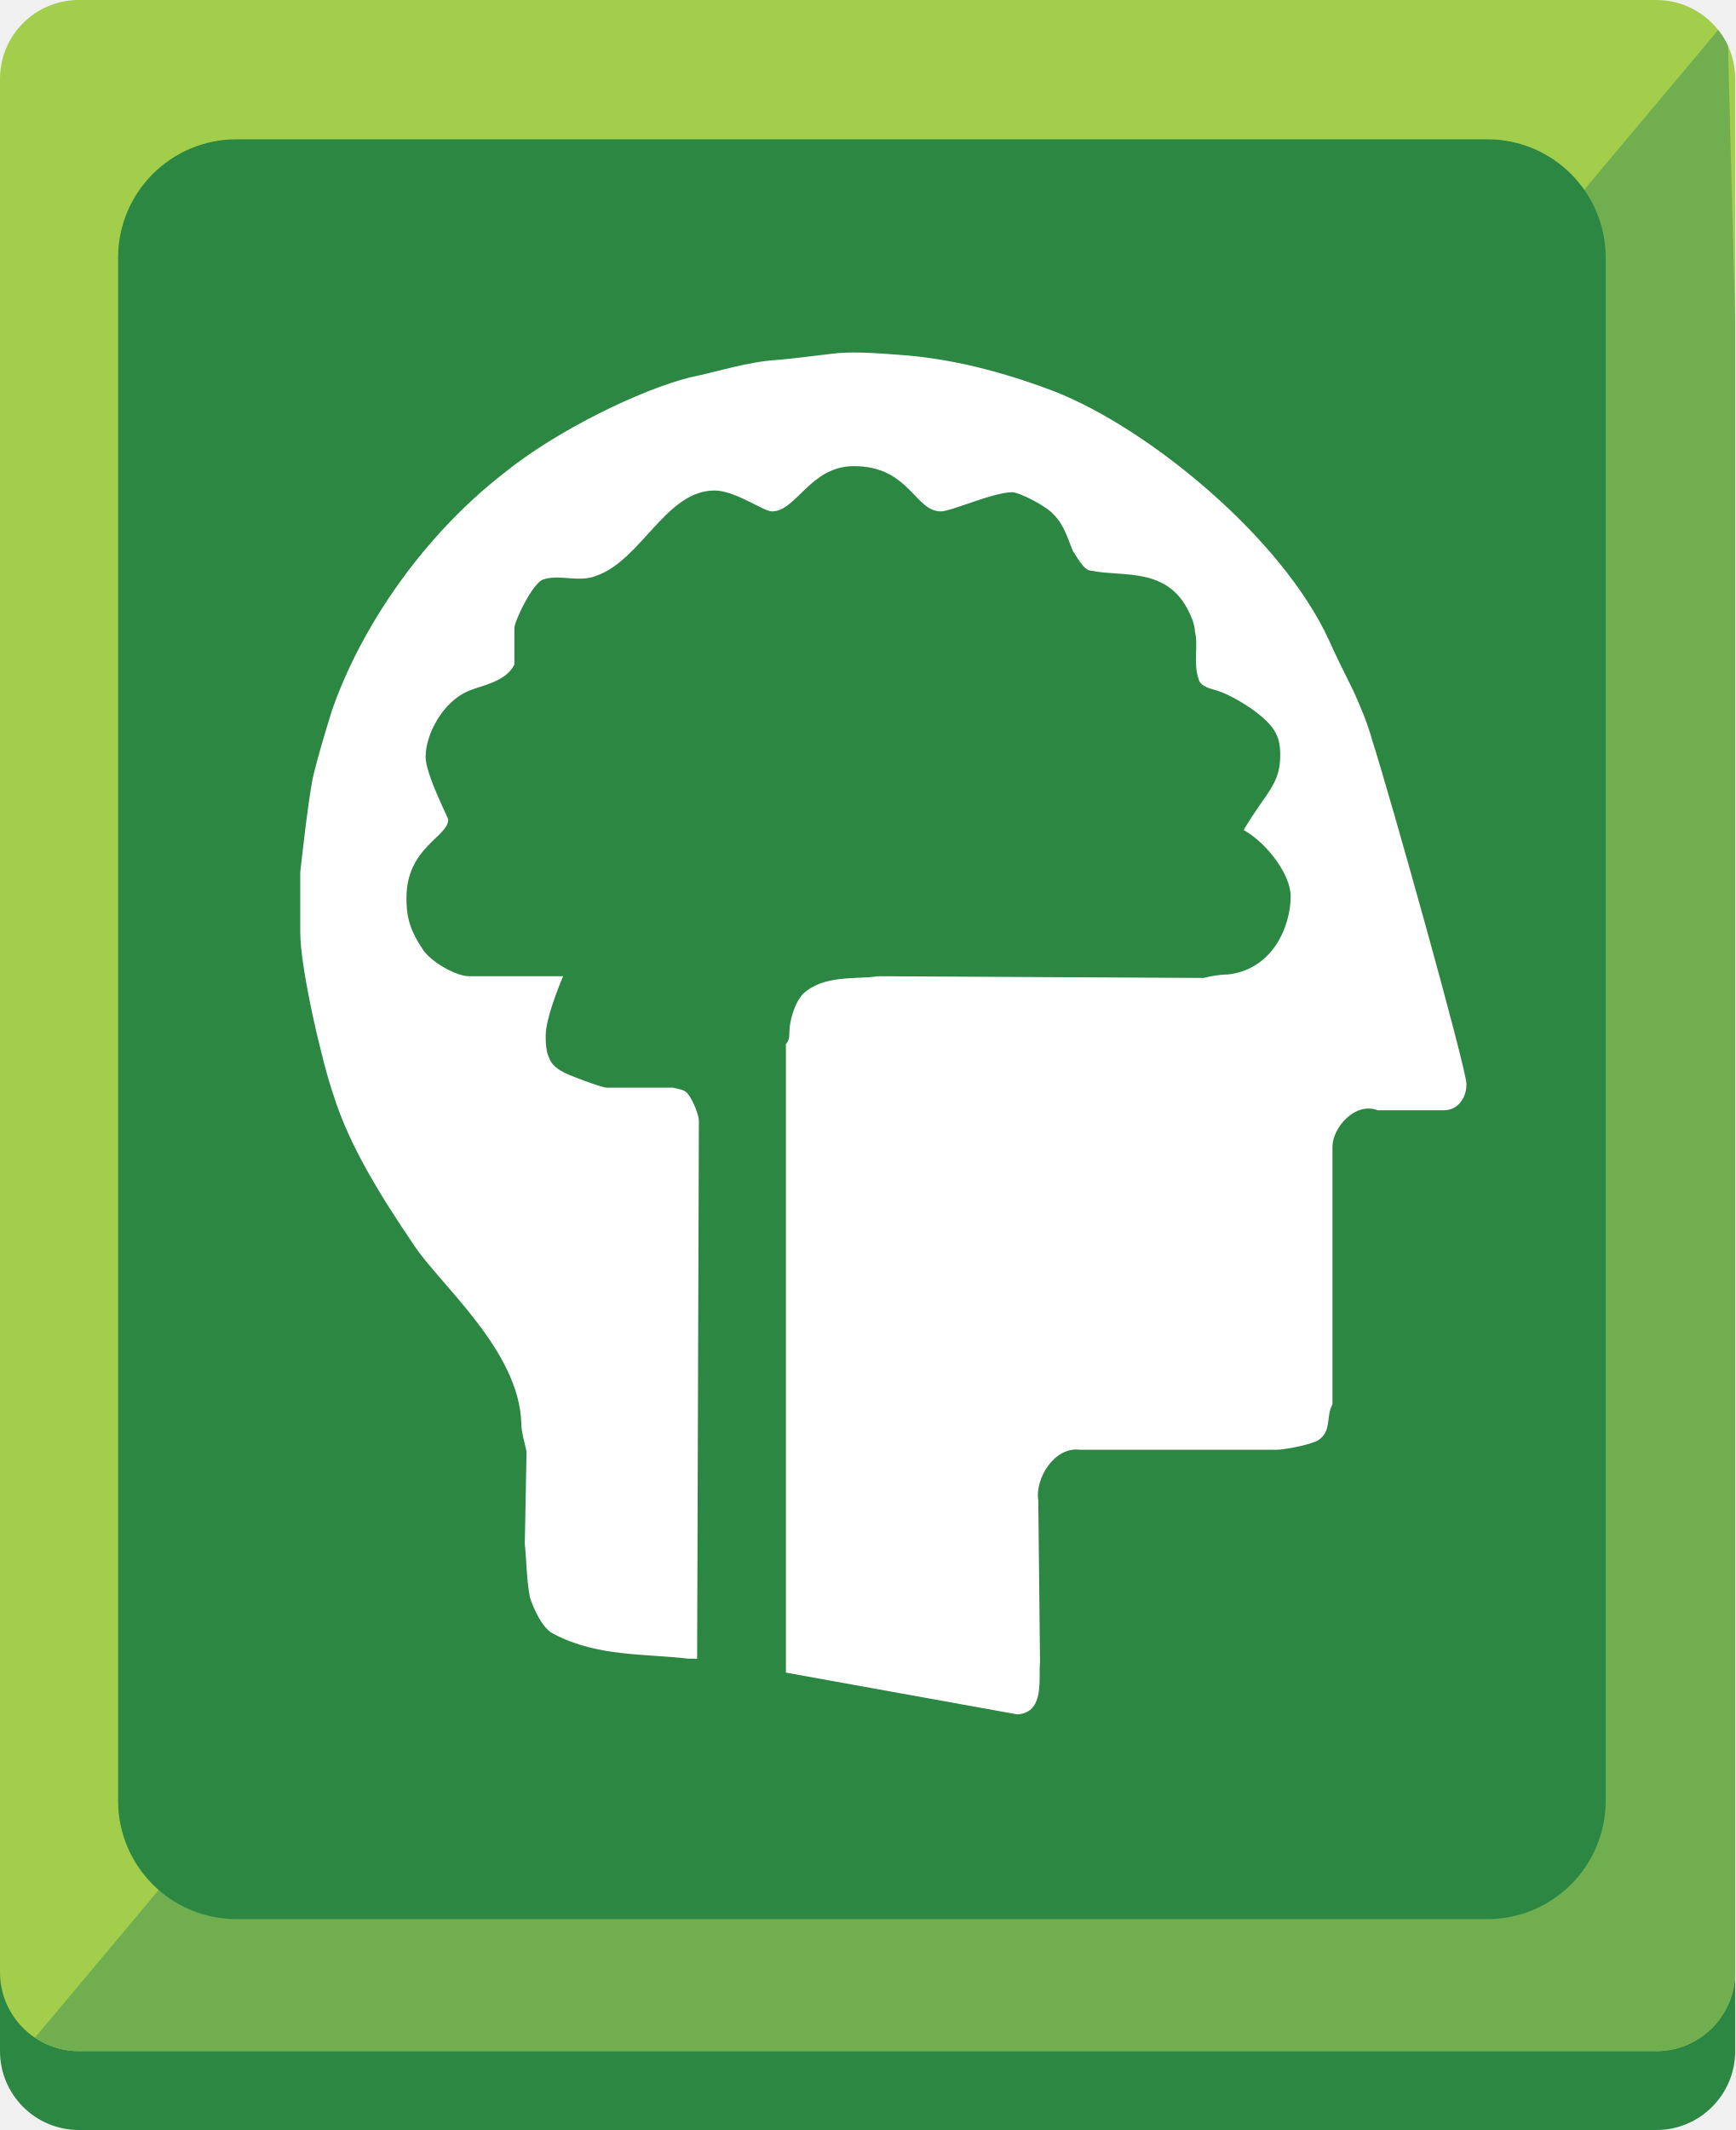
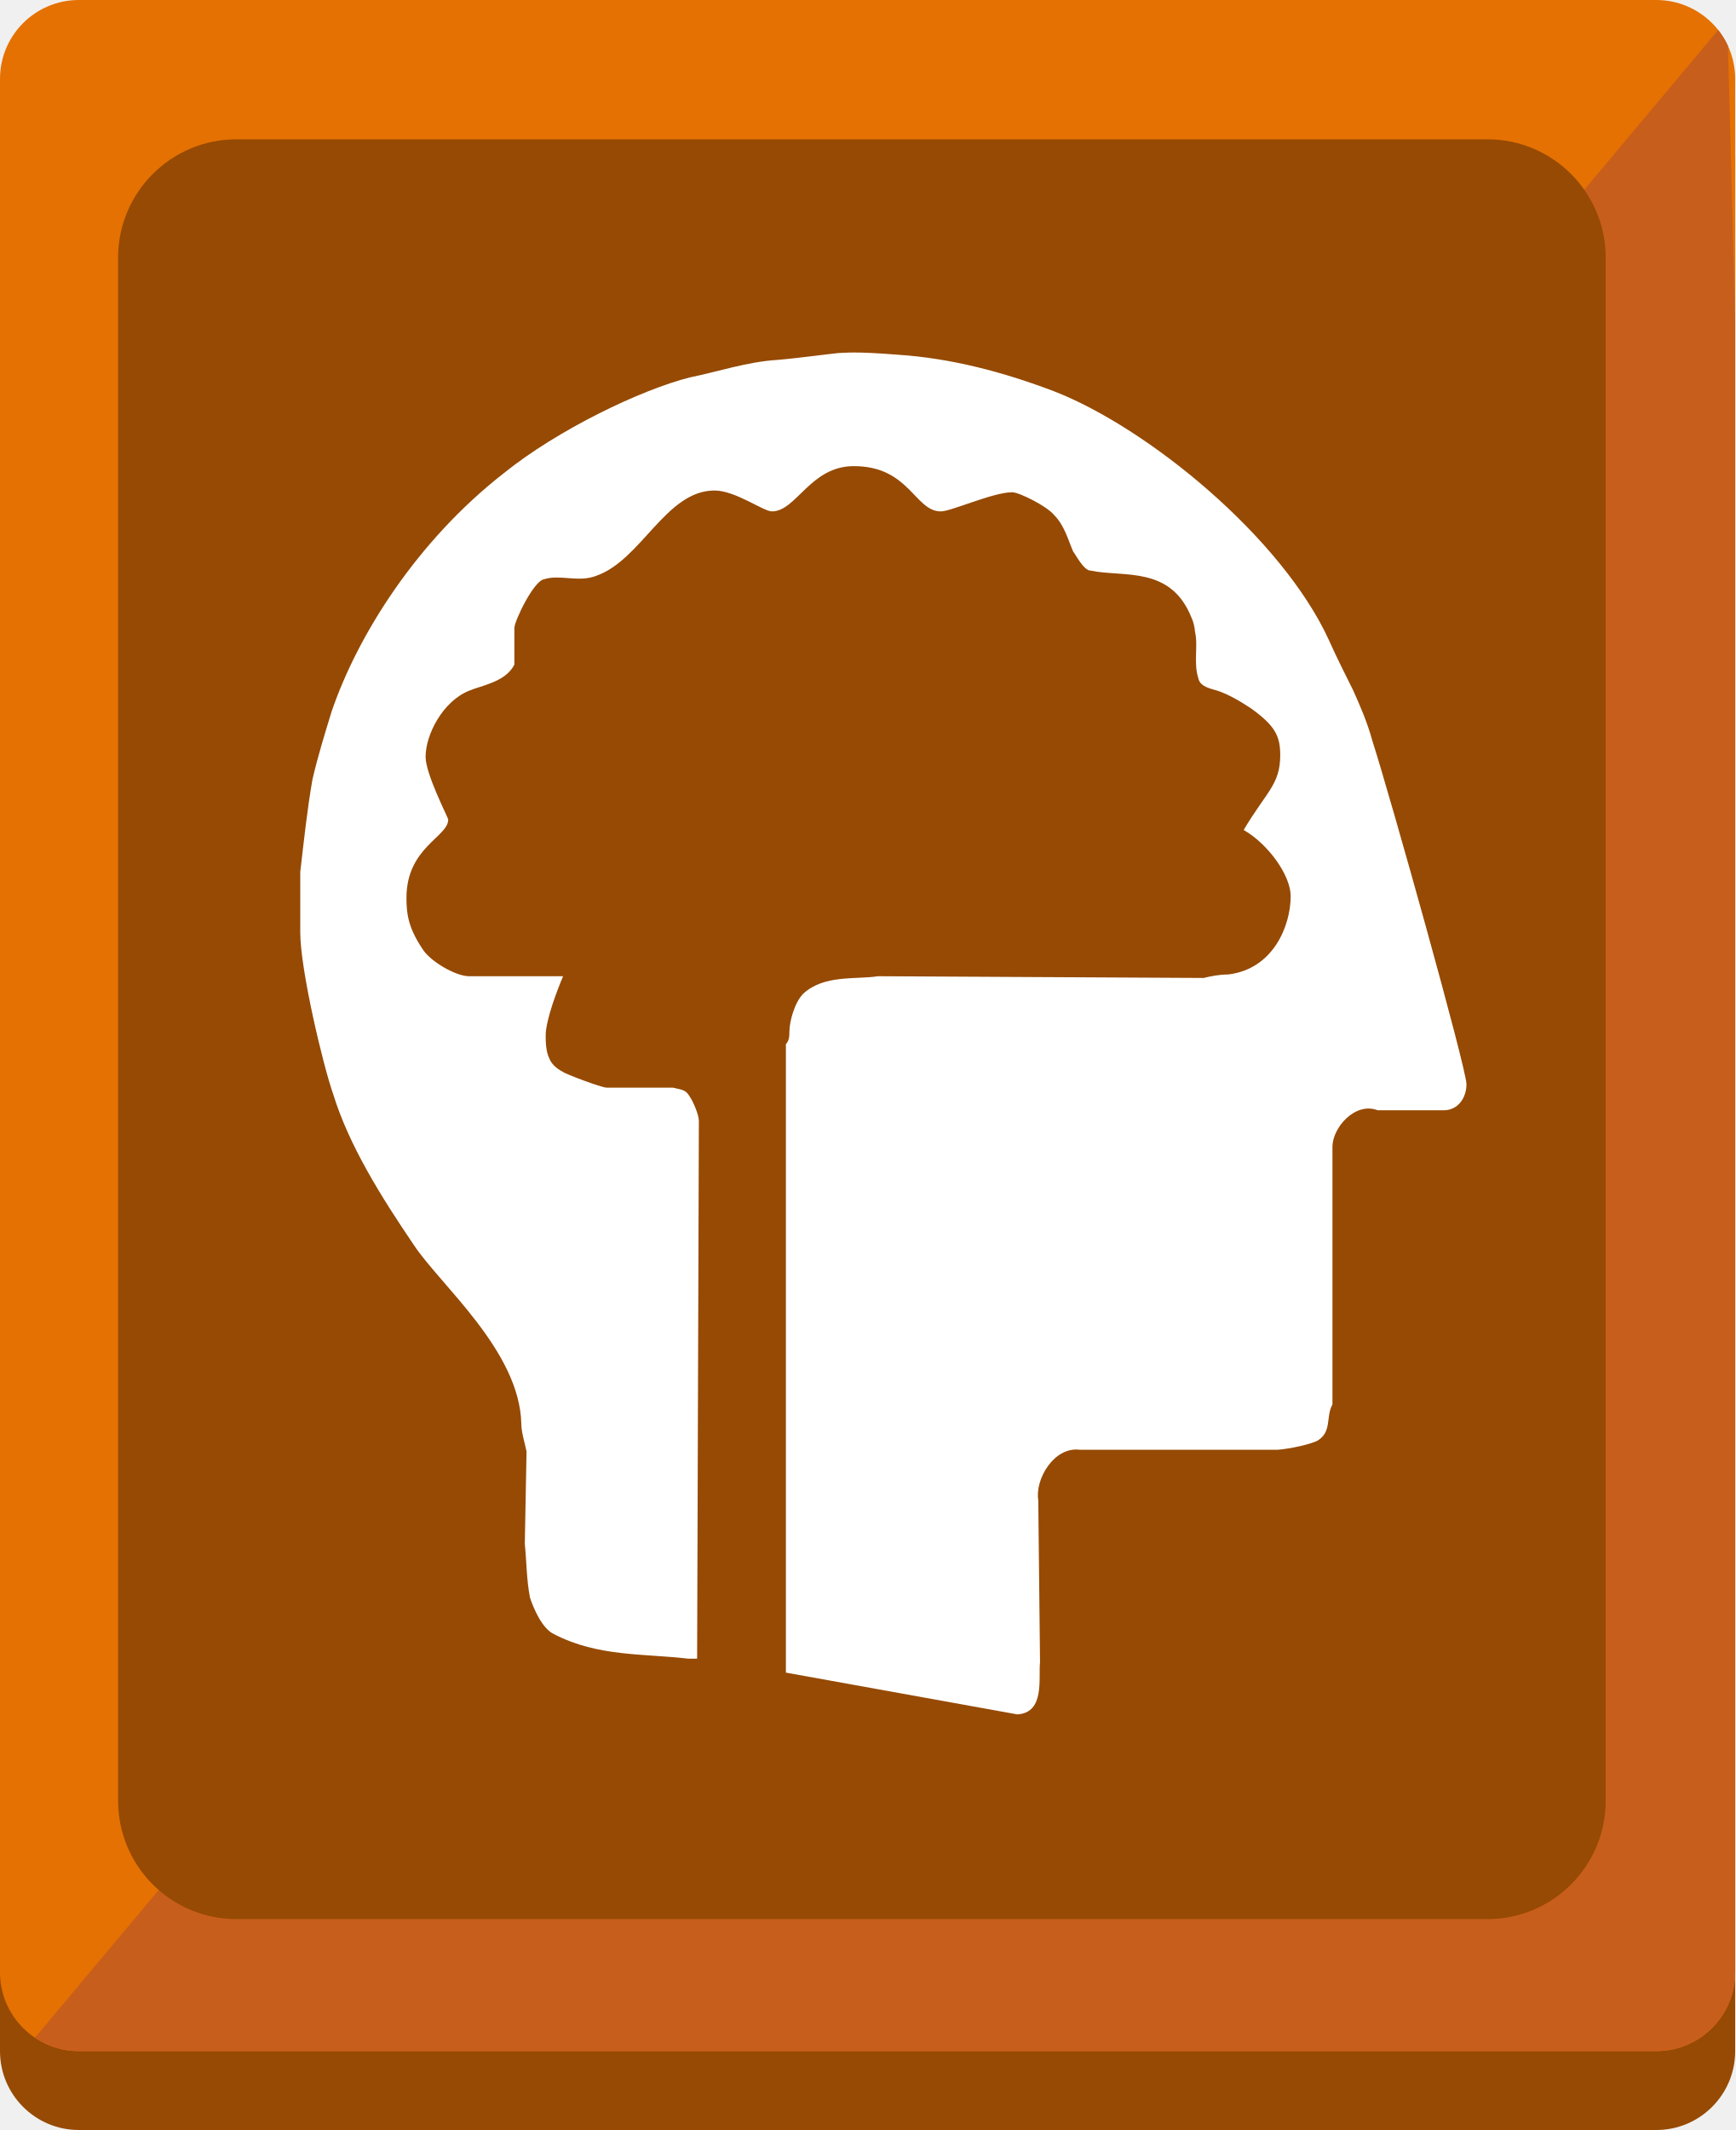
<svg xmlns="http://www.w3.org/2000/svg" xmlns:xlink="http://www.w3.org/1999/xlink" version="1.1" id="Layer_1" x="0px" y="0px" width="220px" height="270px" viewBox="0 0 220 270" enable-background="new 0 0 220 270" xml:space="preserve">
  <g>
    <g>
-       <path fill="#2C8743" d="M220,260c0,5.521-4.479,10-10,10H10c-5.523,0-10-4.479-10-10V20c0-5.523,4.477-10,10-10h200    c5.521,0,10,4.477,10,10V260z" />
-       <path fill="#A2CE4B" d="M220,250c0,5.521-4.479,10-10,10H10c-5.523,0-10-4.479-10-10V10C0,4.477,4.477,0,10,0h200    c5.521,0,10,4.477,10,10V250z" />
+       <path fill=" #964a03" d="M220,260c0,5.521-4.479,10-10,10H10c-5.523,0-10-4.479-10-10V20c0-5.523,4.477-10,10-10h200    c5.521,0,10,4.477,10,10V260z" />
+       <path fill="#E57102" d="M220,250c0,5.521-4.479,10-10,10H10c-5.523,0-10-4.479-10-10V10C0,4.477,4.477,0,10,0h200    c5.521,0,10,4.477,10,10V250z" />
      <g>
        <defs>
          <path id="SVGID_1_" d="M220,250c0,5.521-4.479,10-10,10H10c-5.523,0-10-4.479-10-10V10C0,4.477,4.477,0,10,0h200      c5.521,0,10,4.477,10,10V250z" />
        </defs>
        <clipPath id="SVGID_2_">
          <use xlink:href="#SVGID_1_" overflow="visible" />
        </clipPath>
-         <polygon clip-path="url(#SVGID_2_)" fill="#70AE4F" points="219,2.428 3,260 225.75,260    " />
+         <polygon clip-path="url(#SVGID_2_)" fill="#C85E1C" points="219,2.428 3,260 225.75,260    " />
      </g>
    </g>
-     <path fill-rule="evenodd" clip-rule="evenodd" fill="#2C8743" d="M203.581,228.267c0,8.284-6.716,15-15,15H29.975   c-8.284,0-15-6.716-15-15V32.661c0-8.284,6.716-15,15-15h158.606c8.284,0,15,6.716,15,15V228.267z" />
+     <path fill-rule="evenodd" clip-rule="evenodd" fill=" #964a03" d="M203.581,228.267c0,8.284-6.716,15-15,15H29.975   c-8.284,0-15-6.716-15-15V32.661c0-8.284,6.716-15,15-15h158.606c8.284,0,15,6.716,15,15V228.267z" />
    <path fill-rule="evenodd" clip-rule="evenodd" fill="#FFFFFF" d="M113.766,44.96c6.841,0.441,13.462,2.207,19.861,4.634   c11.918,4.635,28.91,18.538,34.869,31.559c0.883,1.986,1.986,4.192,3.09,6.399c0.883,1.987,1.765,3.973,2.428,6.4   c2.207,6.842,11.916,41.489,11.916,43.477c0,1.765-1.104,3.309-2.869,3.309h-8.385c-2.869-1.102-5.738,2.209-5.738,4.636v32.661   c-0.883,1.545,0,3.531-1.986,4.635c-1.545,0.662-4.414,1.104-5.076,1.104h-24.938c-3.311-0.441-5.738,3.752-5.297,6.4l0.222,20.523   c-0.222,1.986,0.661,6.4-2.87,6.621l-29.351-5.297v-79.668c0.442-0.442,0.442-1.103,0.442-1.544c0-1.325,0.662-3.752,1.766-4.856   c2.648-2.427,6.62-1.765,9.489-2.207l41.27,0.221c0.882-0.221,1.984-0.441,3.088-0.441c5.738-0.663,7.945-6.179,7.945-9.93   c0-2.648-2.869-6.621-5.959-8.387c2.869-4.854,4.635-5.738,4.635-9.488c0-2.429-0.662-3.752-3.752-5.958   c-1.324-0.883-2.869-1.767-4.193-2.208c-0.661-0.221-2.206-0.44-2.427-1.544c-0.662-1.985,0-4.193-0.441-5.958   c0-0.441-0.221-1.325-0.44-1.766c-2.649-6.62-8.607-5.076-12.801-5.958c-0.883,0-1.986-2.208-2.207-2.428   c-0.662-1.544-1.104-3.31-2.428-4.634c-0.883-1.104-4.414-2.869-5.296-2.869c-2.428,0-7.725,2.427-9.048,2.427   c-3.311,0-3.973-5.738-11.035-5.738c-5.518,0-7.283,5.738-10.372,5.738c-1.104,0-4.635-2.648-7.283-2.648   c-6.179,0-9.269,8.827-15.006,10.813c-2.207,0.883-4.635-0.221-6.621,0.442c-1.324,0.221-3.751,5.296-3.751,6.179v4.635   c-1.104,2.207-4.193,2.648-5.738,3.309c-3.31,1.325-5.518,5.517-5.518,8.387c0,2.207,2.869,7.724,2.869,7.944   c0,2.207-5.296,3.531-5.296,9.931c0,1.986,0.221,3.751,1.986,6.399c0.883,1.545,4.193,3.531,5.958,3.531h11.917   c-0.663,1.545-2.208,5.517-2.208,7.504c0,0.661,0,1.986,0.442,2.869c0.22,0.662,0.882,1.323,1.766,1.765   c0.22,0.221,4.854,1.985,5.517,1.985h8.386c0.883,0.222,1.545,0.222,1.986,0.884c0.662,0.884,1.324,2.647,1.324,3.311   l-0.221,68.192h-1.104c-5.518-0.662-11.476-0.221-16.993-3.09c-1.545-0.662-2.648-3.311-3.09-4.634   c-0.441-2.208-0.441-4.636-0.662-6.842l0.221-11.696c-0.221-1.104-0.662-2.428-0.662-3.531c-0.221-9.27-10.373-17.654-13.683-22.73   c-4.193-6.18-8.165-12.579-10.151-18.979c-1.324-3.752-4.193-15.89-4.193-20.524v-7.723c0.441-3.752,0.882-7.946,1.545-11.697   c0.662-2.869,1.545-5.739,2.427-8.608c3.311-9.709,10.814-21.626,21.849-30.233c6.841-5.517,17.434-10.594,23.613-12.138   c3.31-0.662,7.283-1.987,11.034-2.207c2.648-0.221,7.503-0.883,7.945-0.883C107.145,44.739,108.249,44.518,113.766,44.96z" />
  </g>
</svg>
